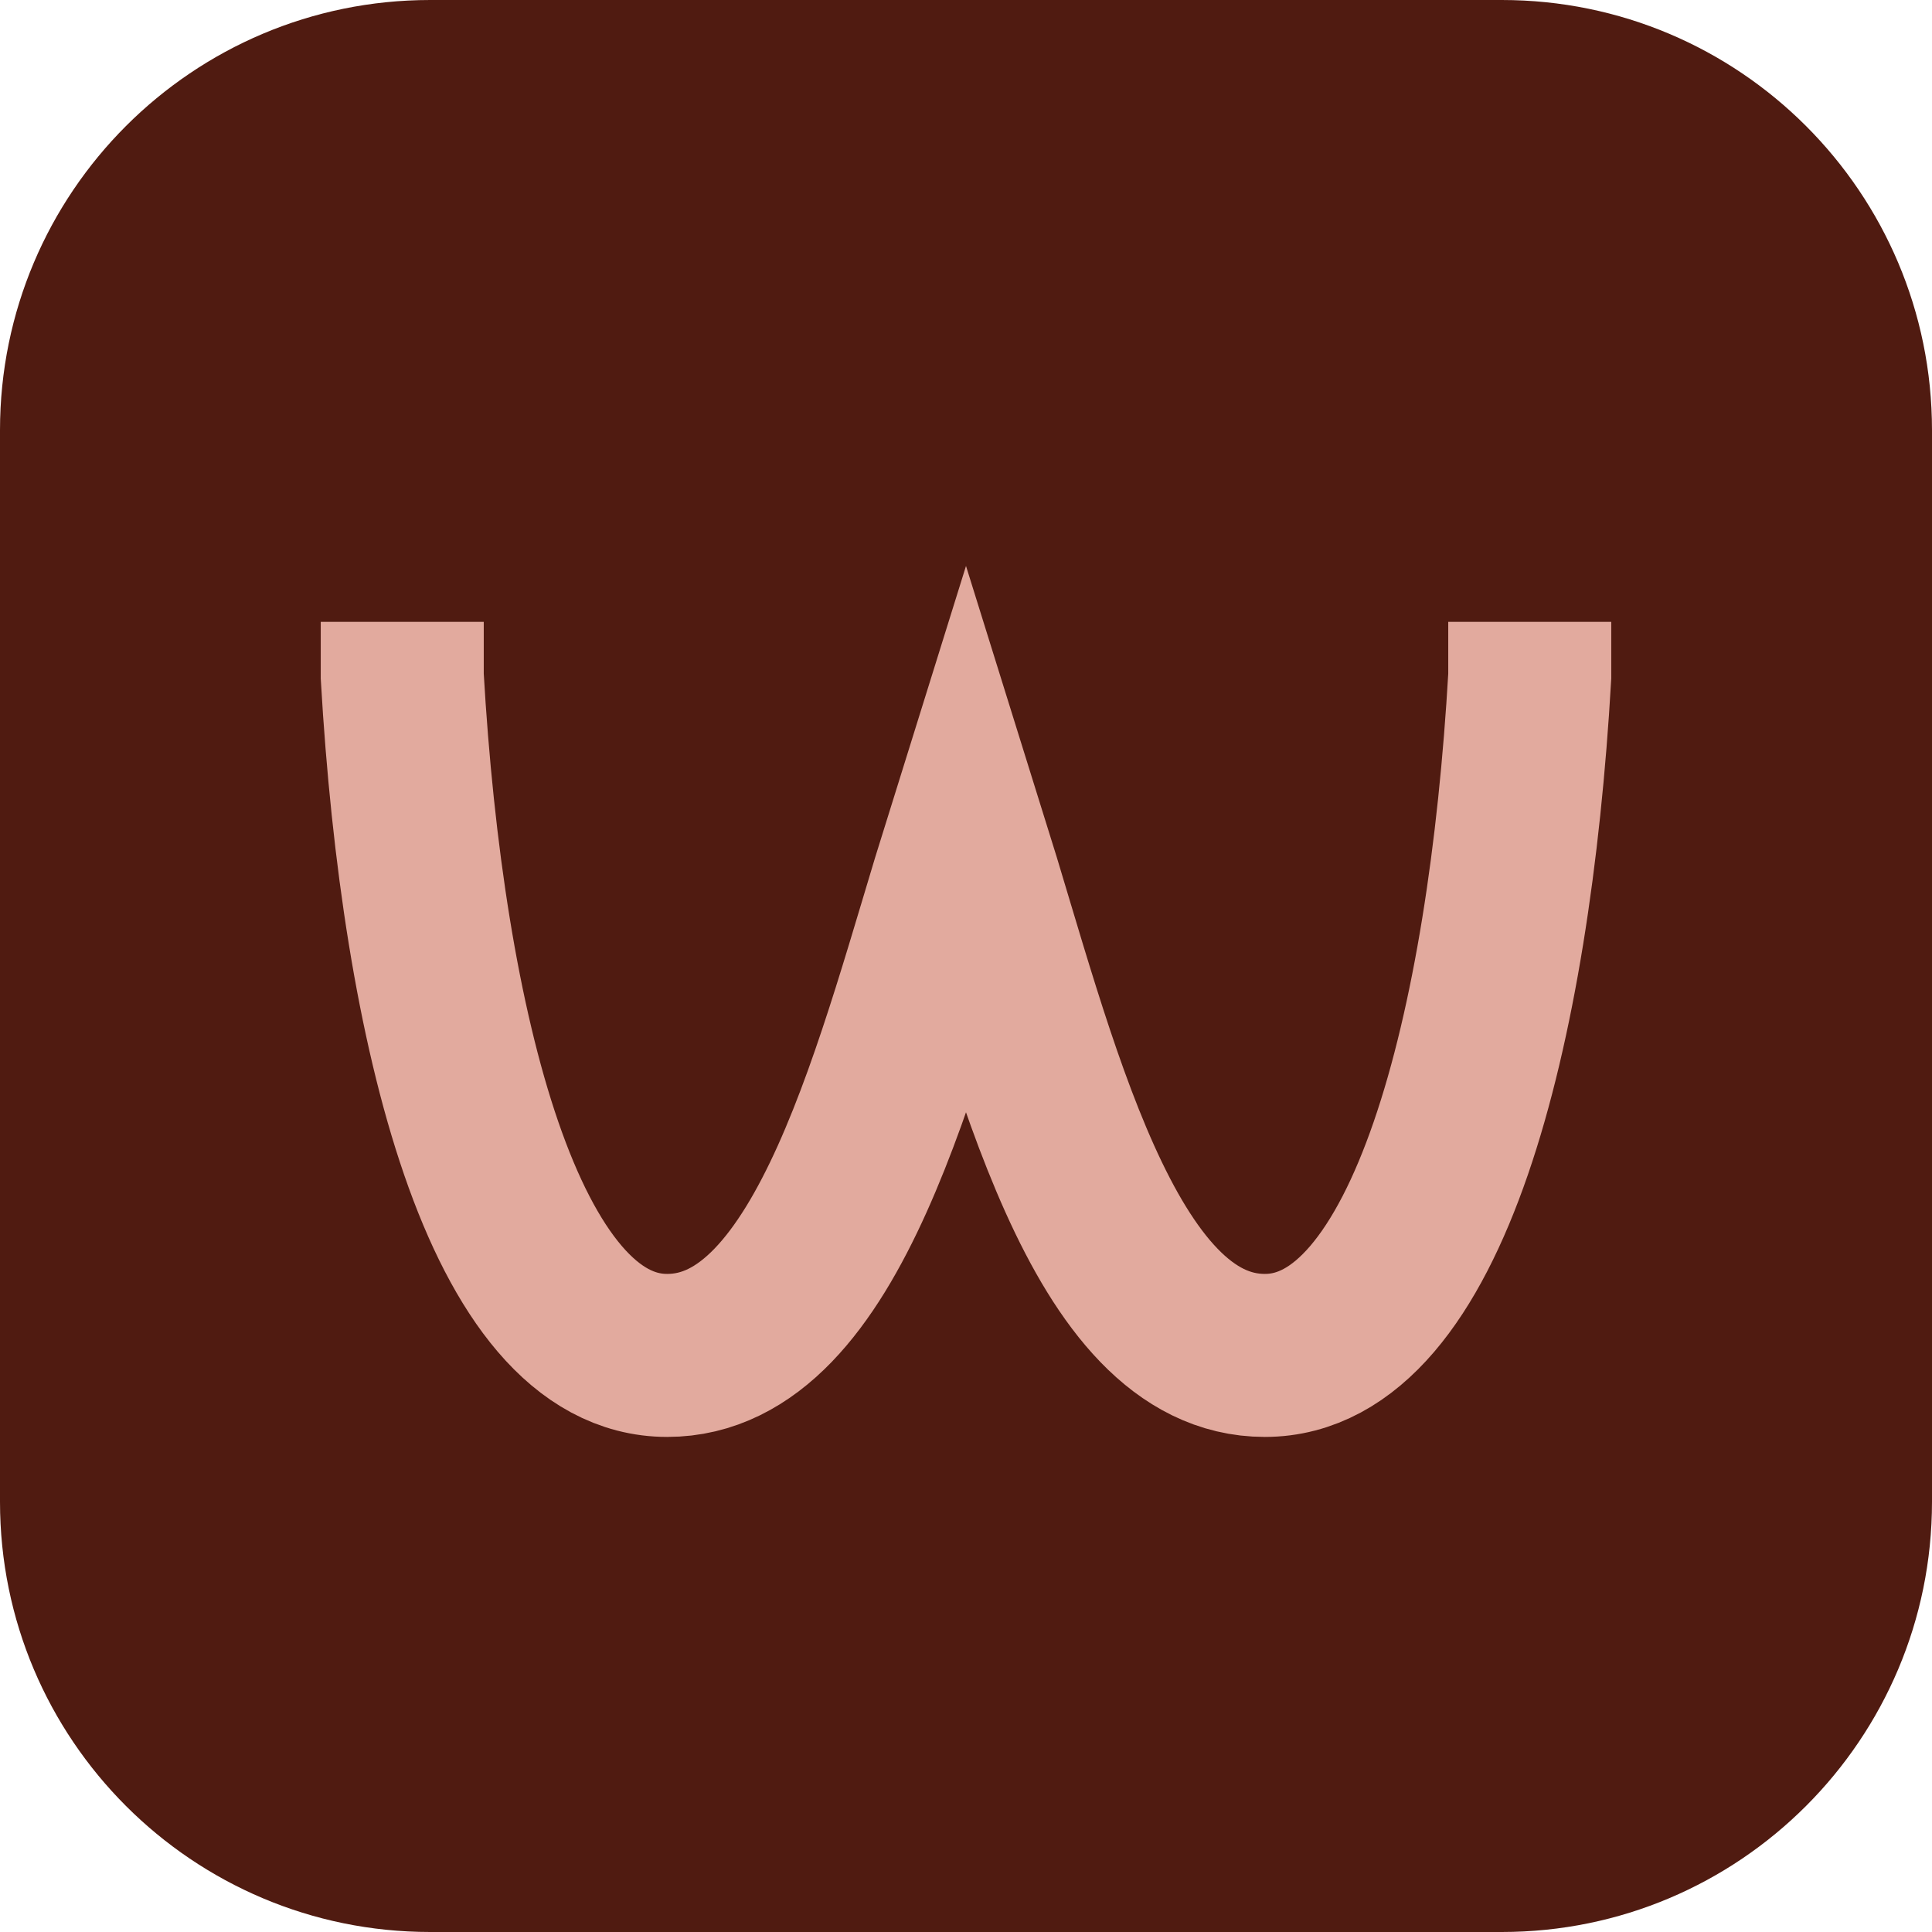
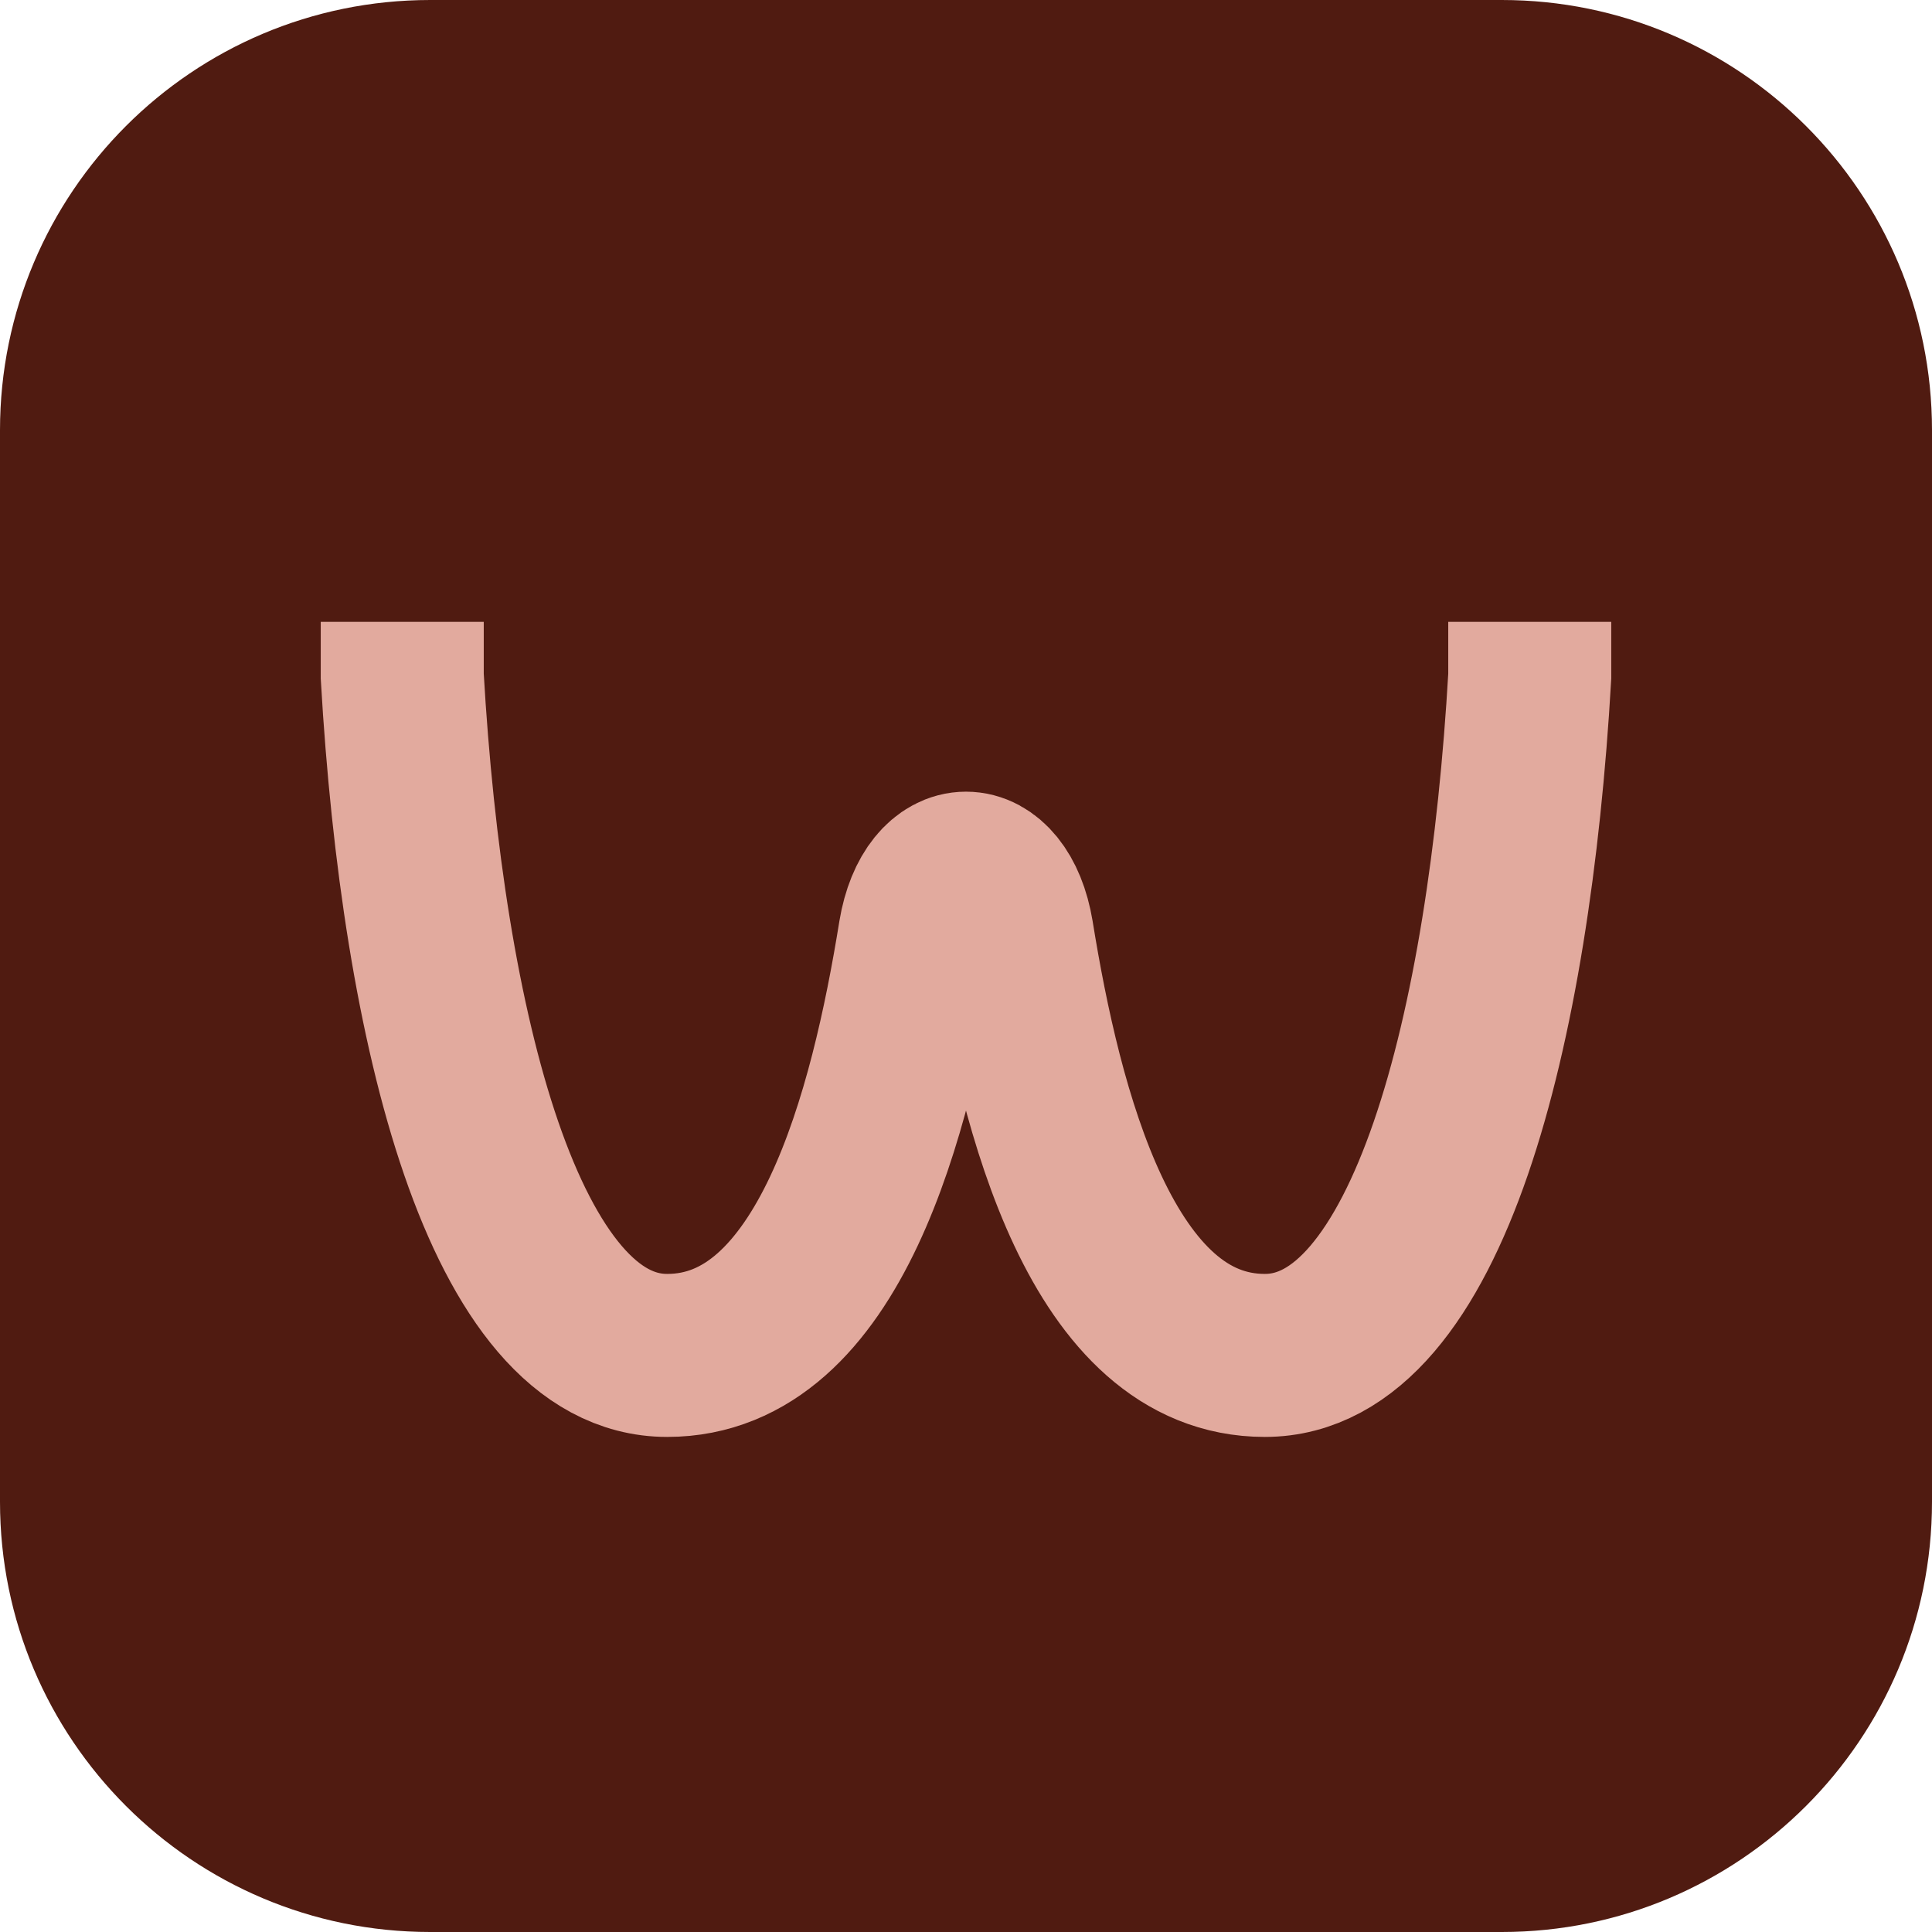
<svg xmlns="http://www.w3.org/2000/svg" viewBox="0 0 512 512">
  <rect width="512" height="512" rx="114" fill="#501B11" />
  <g transform="translate(256 262) scale(3.6) translate(-50 -53)" fill="none" stroke="#E2AA9E" stroke-width="12" stroke-linecap="butt" stroke-linejoin="miter">
-     <path d="M8.5 26L8.5 30C10 56 16 80 28 80C40 80 45 58 50 42C55 58 60 80 72 80C84 80 90 56 91.5 30L91.5 26" />
+     <path d="M8.5 26L8.5 30C10 56 16 80 28 80C40 80 44.5 62 46.6 49C47.6 43 52.4 43 53.4 49C55.5 62 60 80 72 80C84 80 90 56 91.5 30L91.5 26" />
  </g>
</svg>
